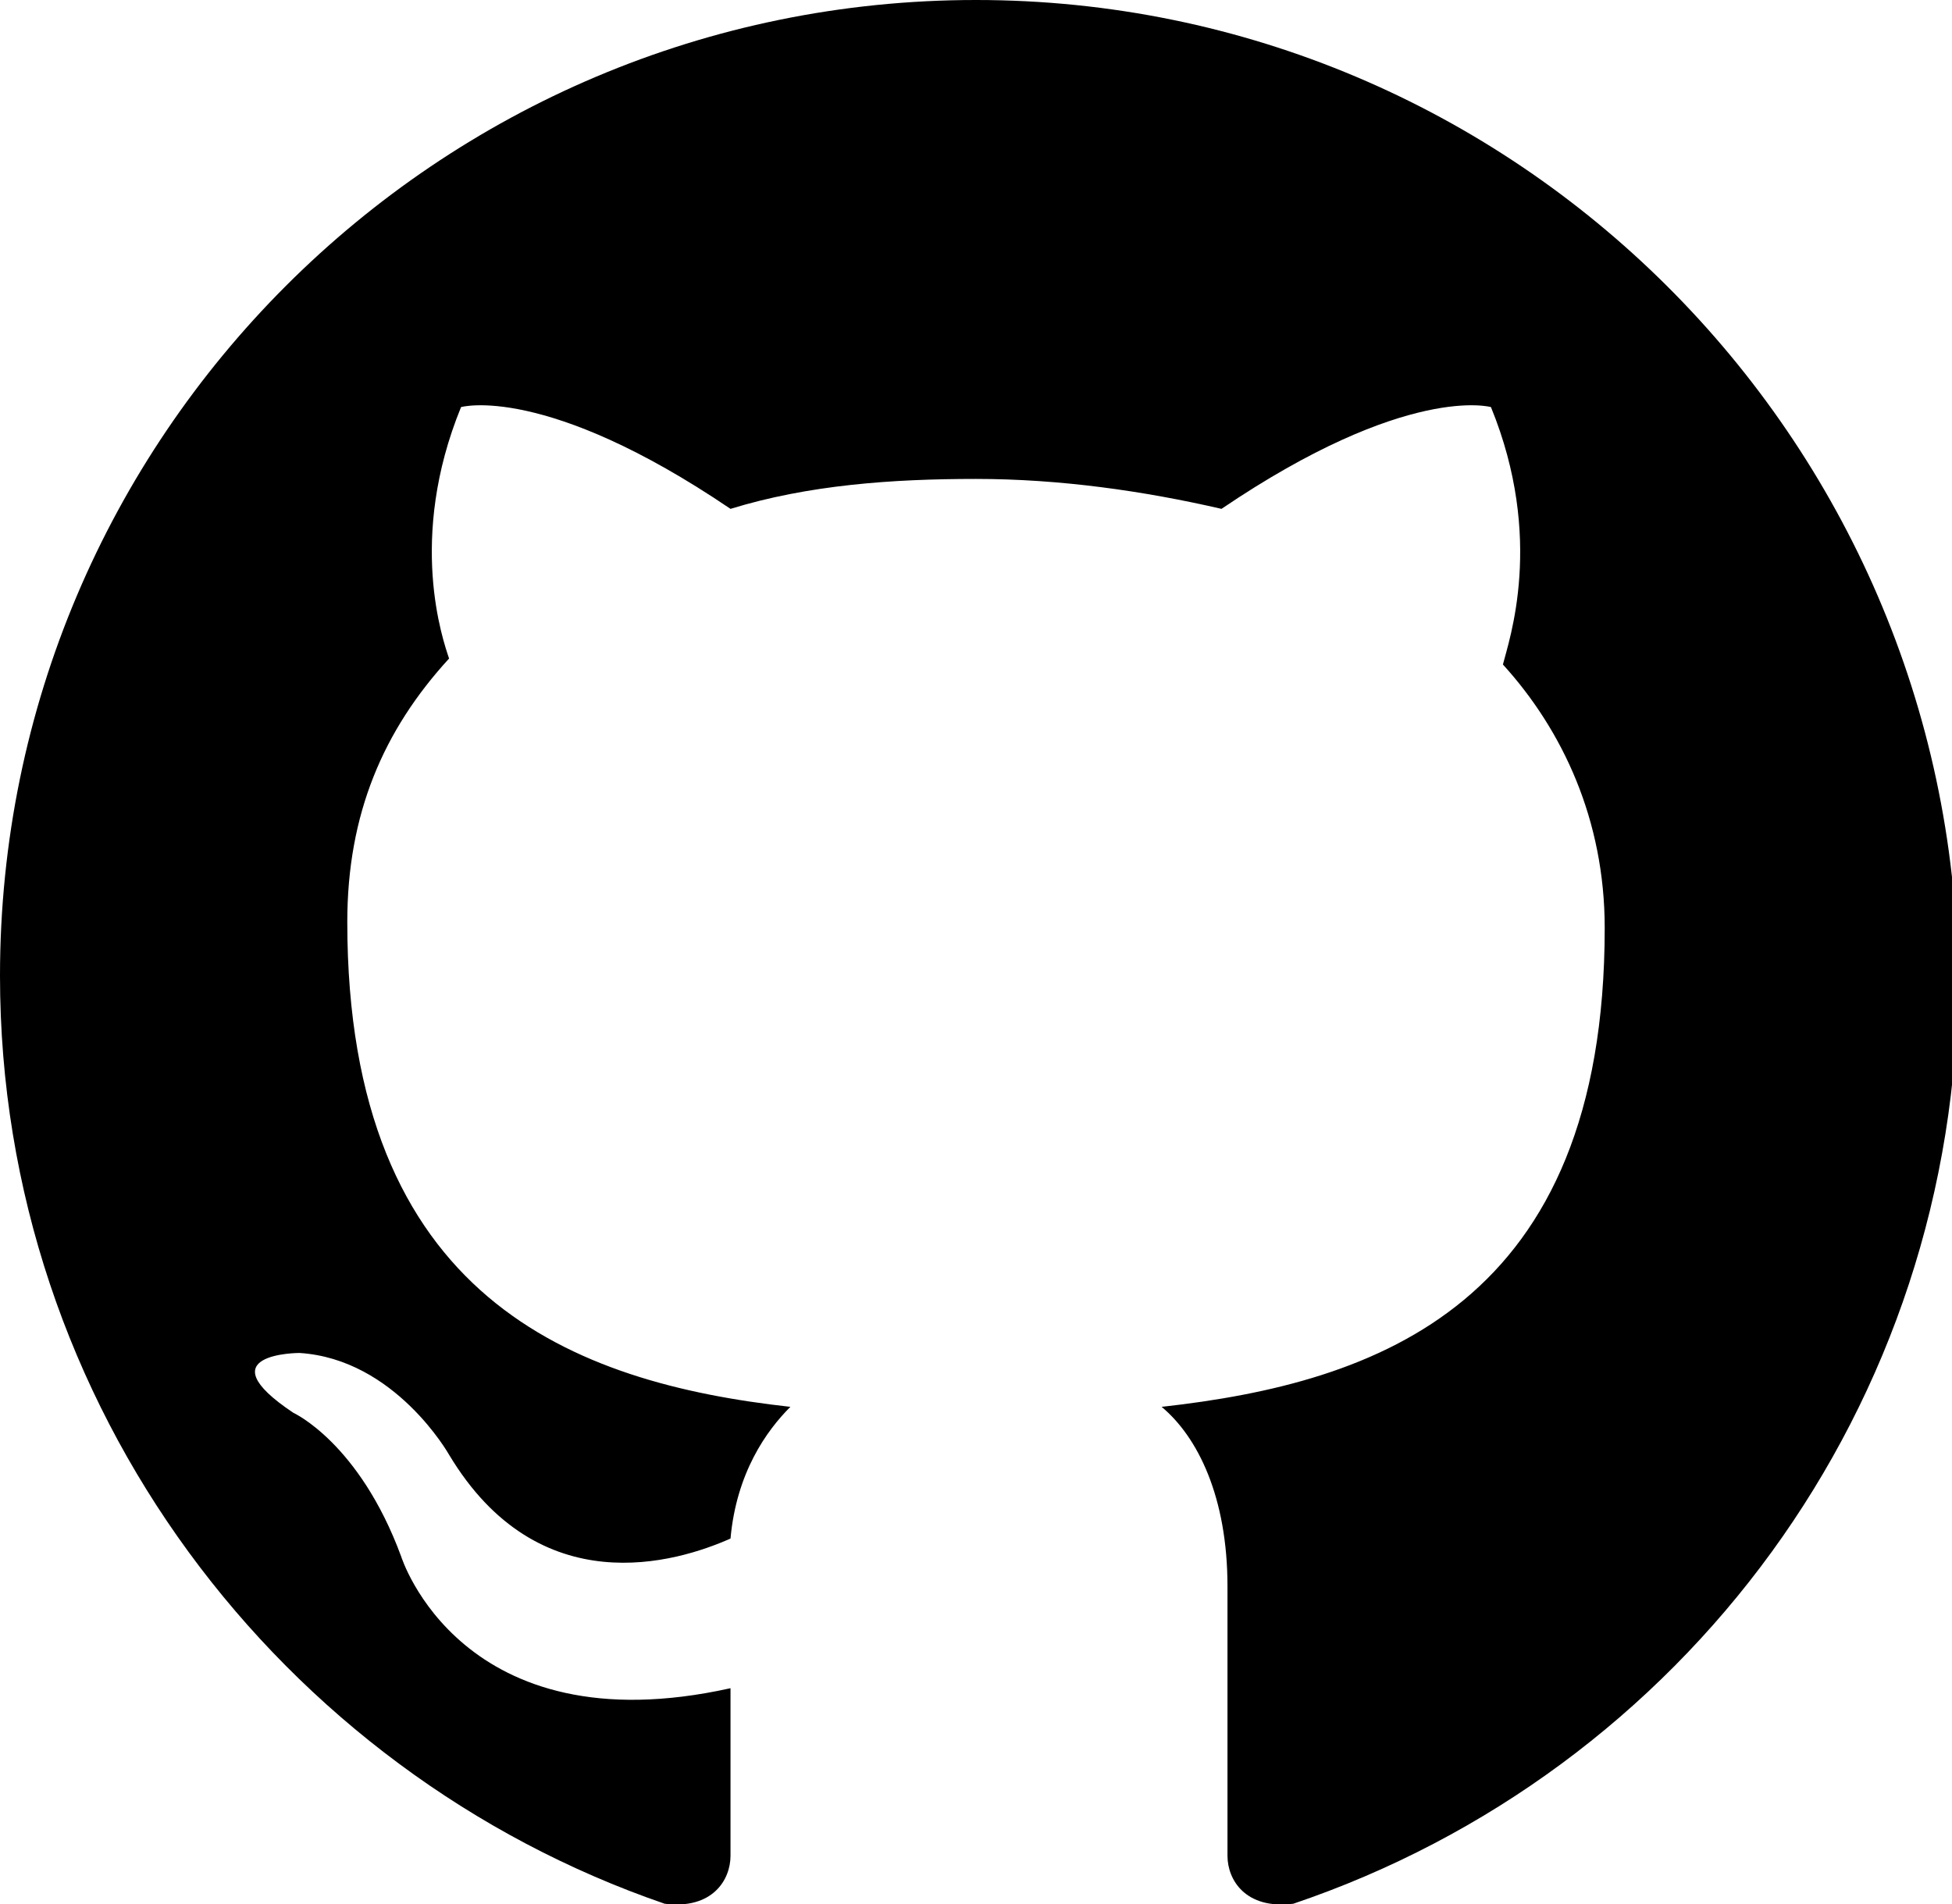
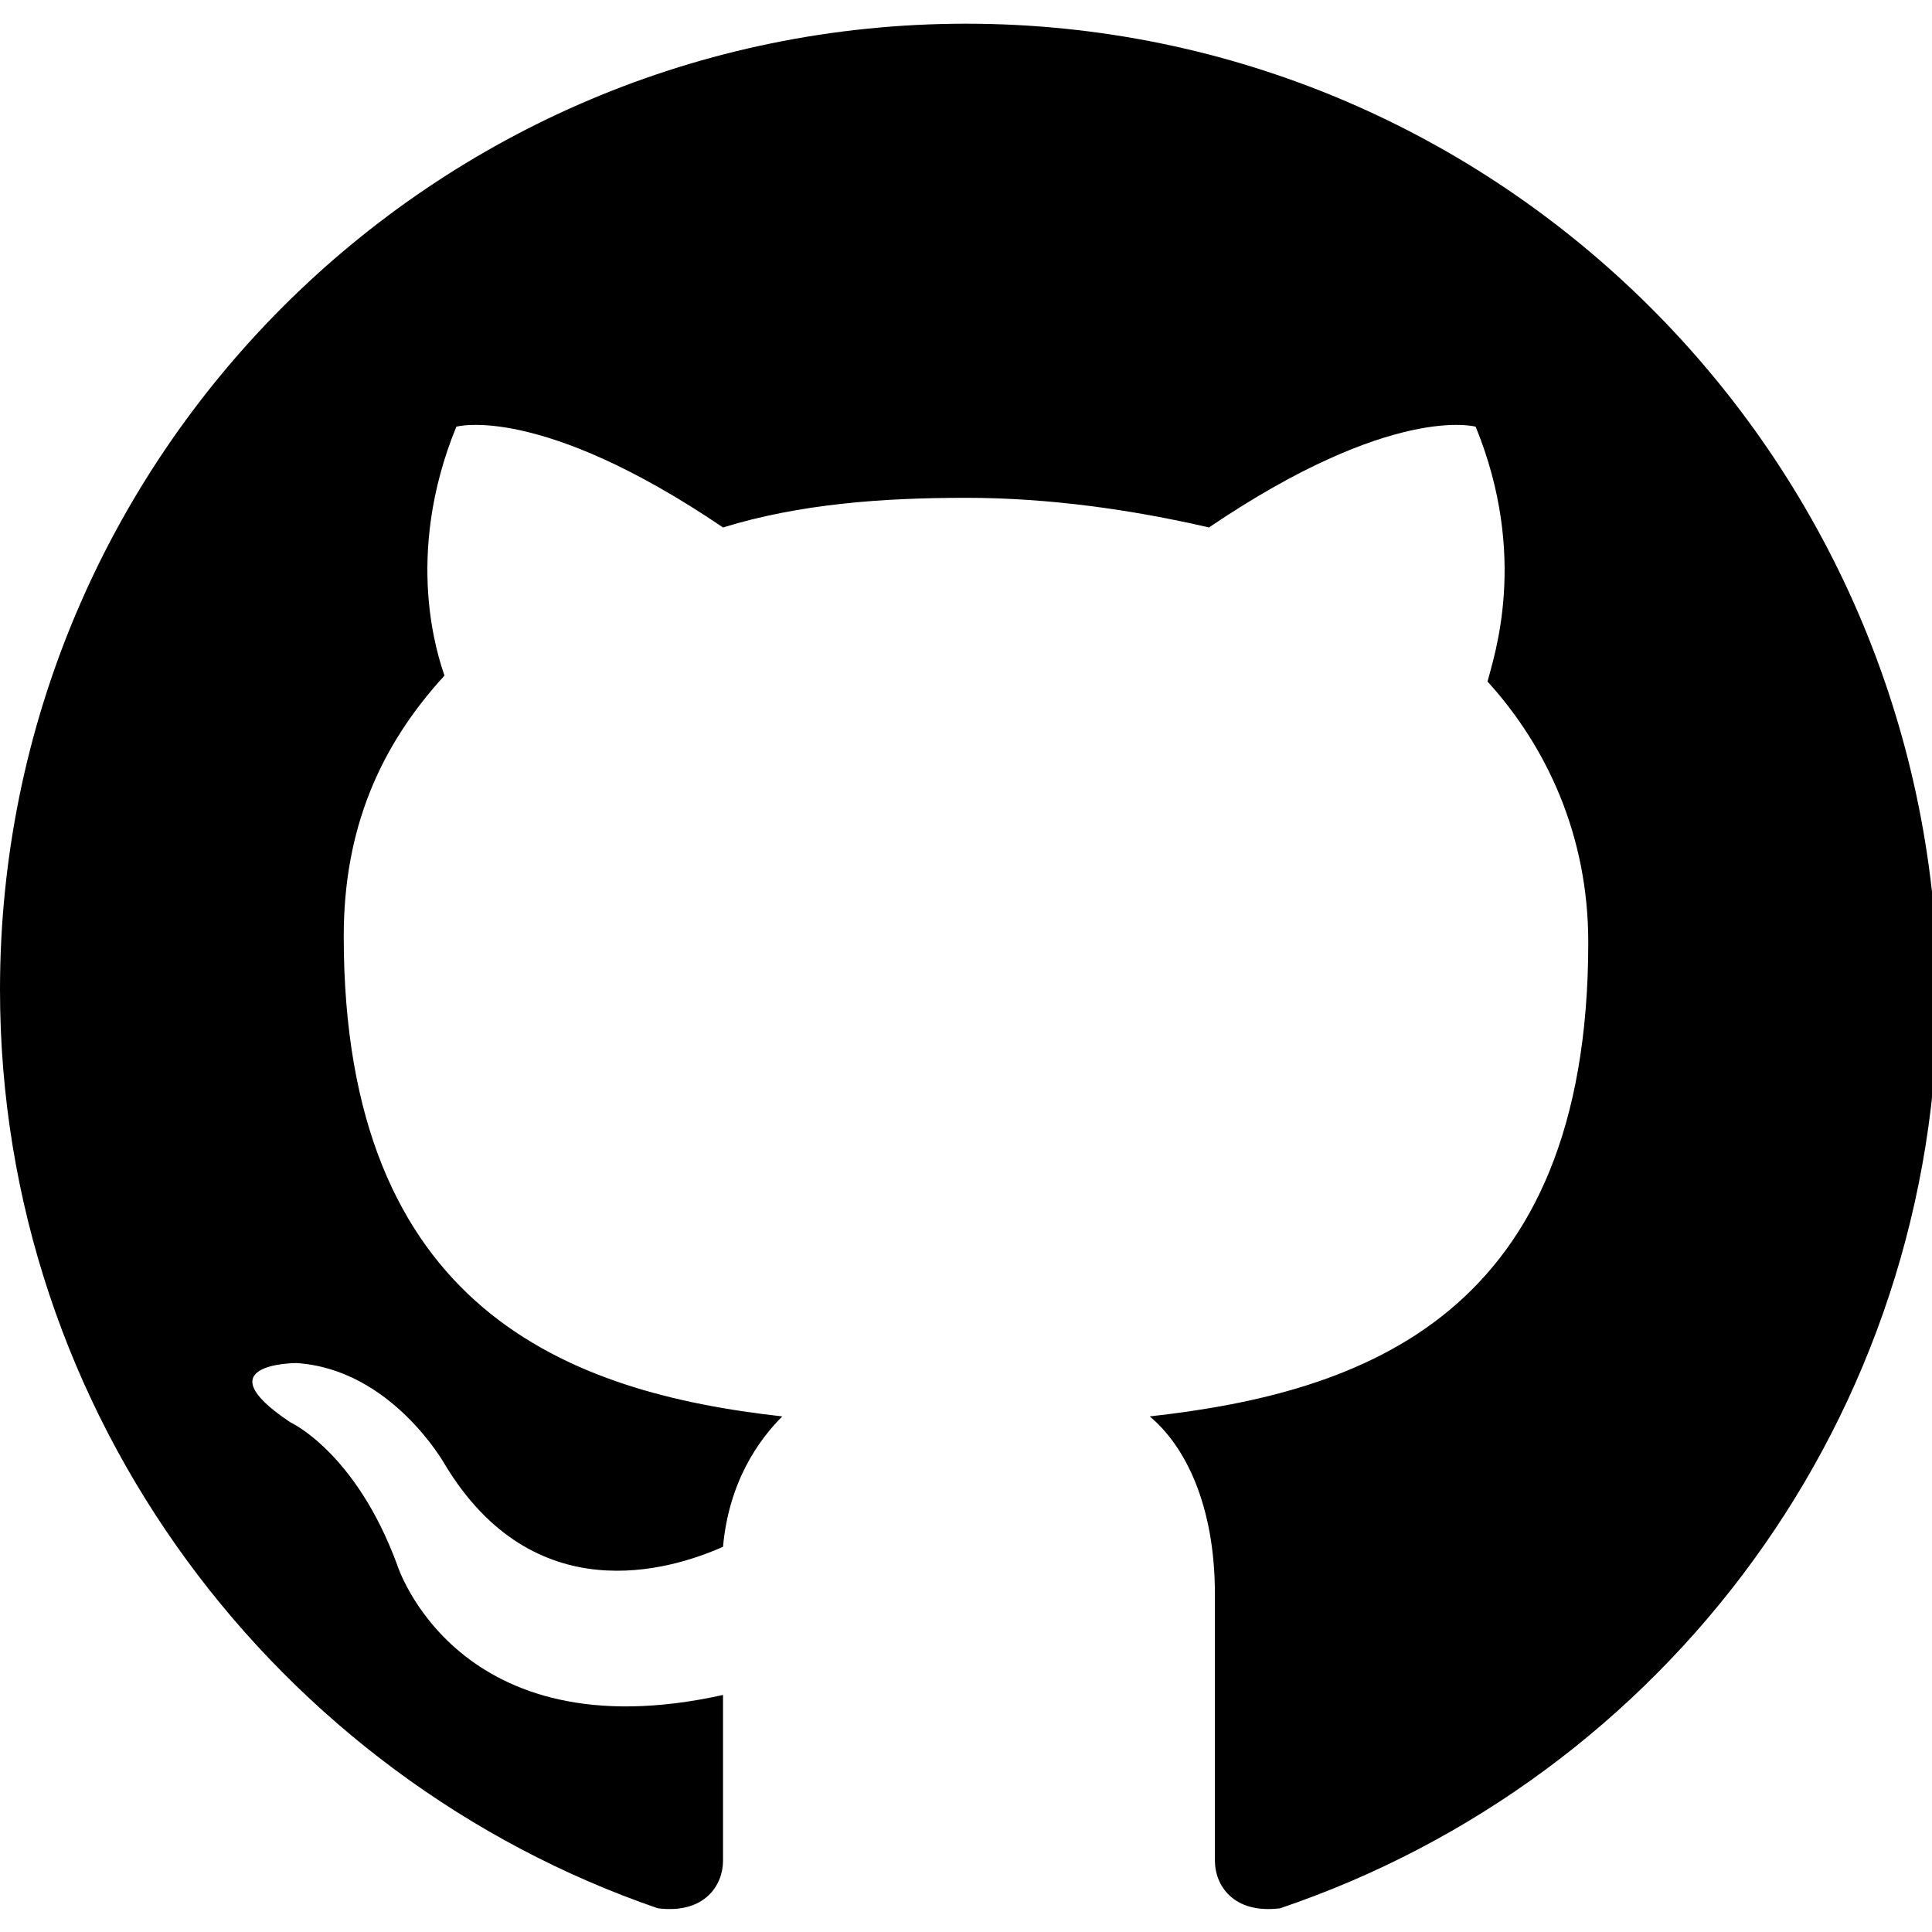
- <svg xmlns="http://www.w3.org/2000/svg" width="{{ include.width }}" height="{{ include.height }}" viewBox="0 0 32.6 31.8">
+ <svg xmlns="http://www.w3.org/2000/svg" width="22" height="22" viewBox="0 0 32.6 31.8">
  <path d="M16.3 0C7.3 0 0 7.3 0 16.3c0 7.2 4.7 13.3 11.1 15.5.8.1 1.1-.4 1.1-.8v-2.8c-4.5 1-5.5-2.2-5.5-2.2-.7-1.9-1.8-2.4-1.8-2.4-1.5-1 .1-1 .1-1 1.6.1 2.5 1.7 2.5 1.7 1.5 2.5 3.8 1.8 4.7 1.4.1-1.1.6-1.8 1-2.2-3.6-.4-7.4-1.8-7.4-8.1 0-1.8.6-3.2 1.7-4.4-.1-.3-.7-2 .2-4.2 0 0 1.4-.4 4.5 1.7 1.3-.4 2.7-.5 4.1-.5 1.4 0 2.8.2 4.1.5 3.1-2.1 4.5-1.7 4.5-1.7.9 2.2.3 3.9.2 4.3 1 1.1 1.7 2.6 1.7 4.4 0 6.3-3.8 7.6-7.4 8 .6.5 1.1 1.5 1.1 3V31c0 .4.3.9 1.1.8 6.5-2.2 11.1-8.3 11.1-15.5C32.6 7.3 25.3 0 16.3 0z" fill-rule="evenodd" clip-rule="evenodd" fill="currentColor" />
</svg>
